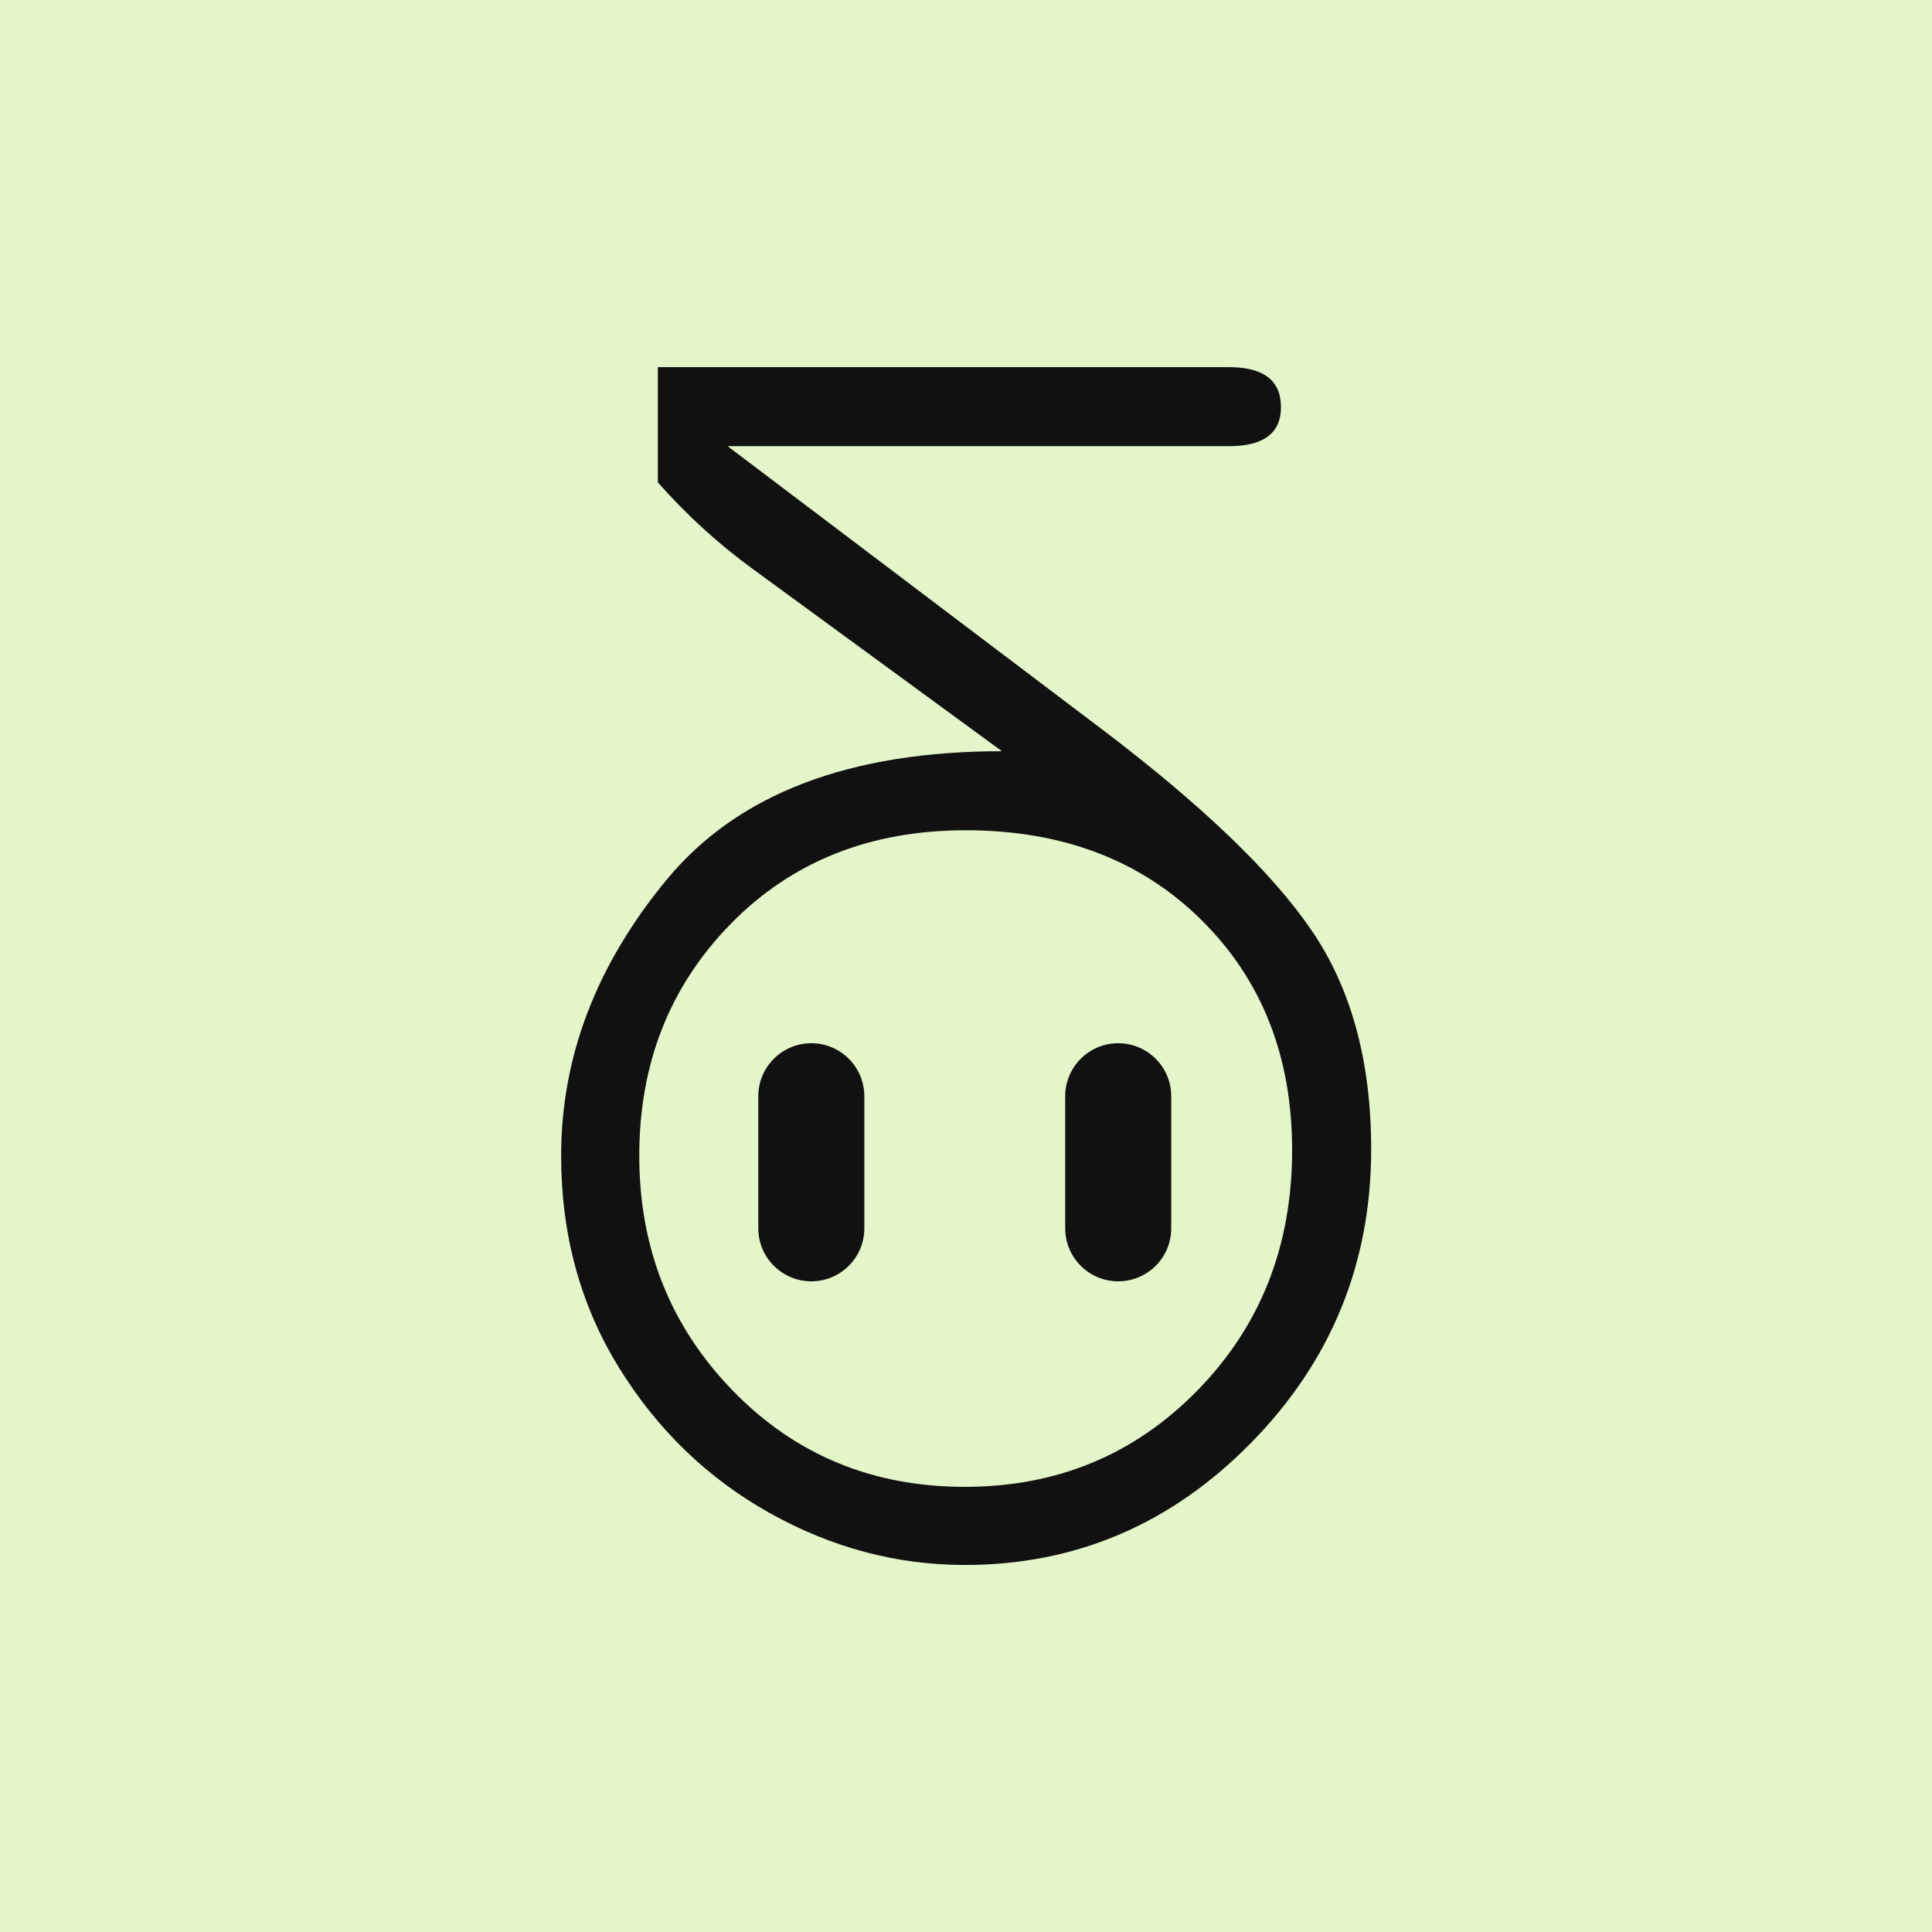
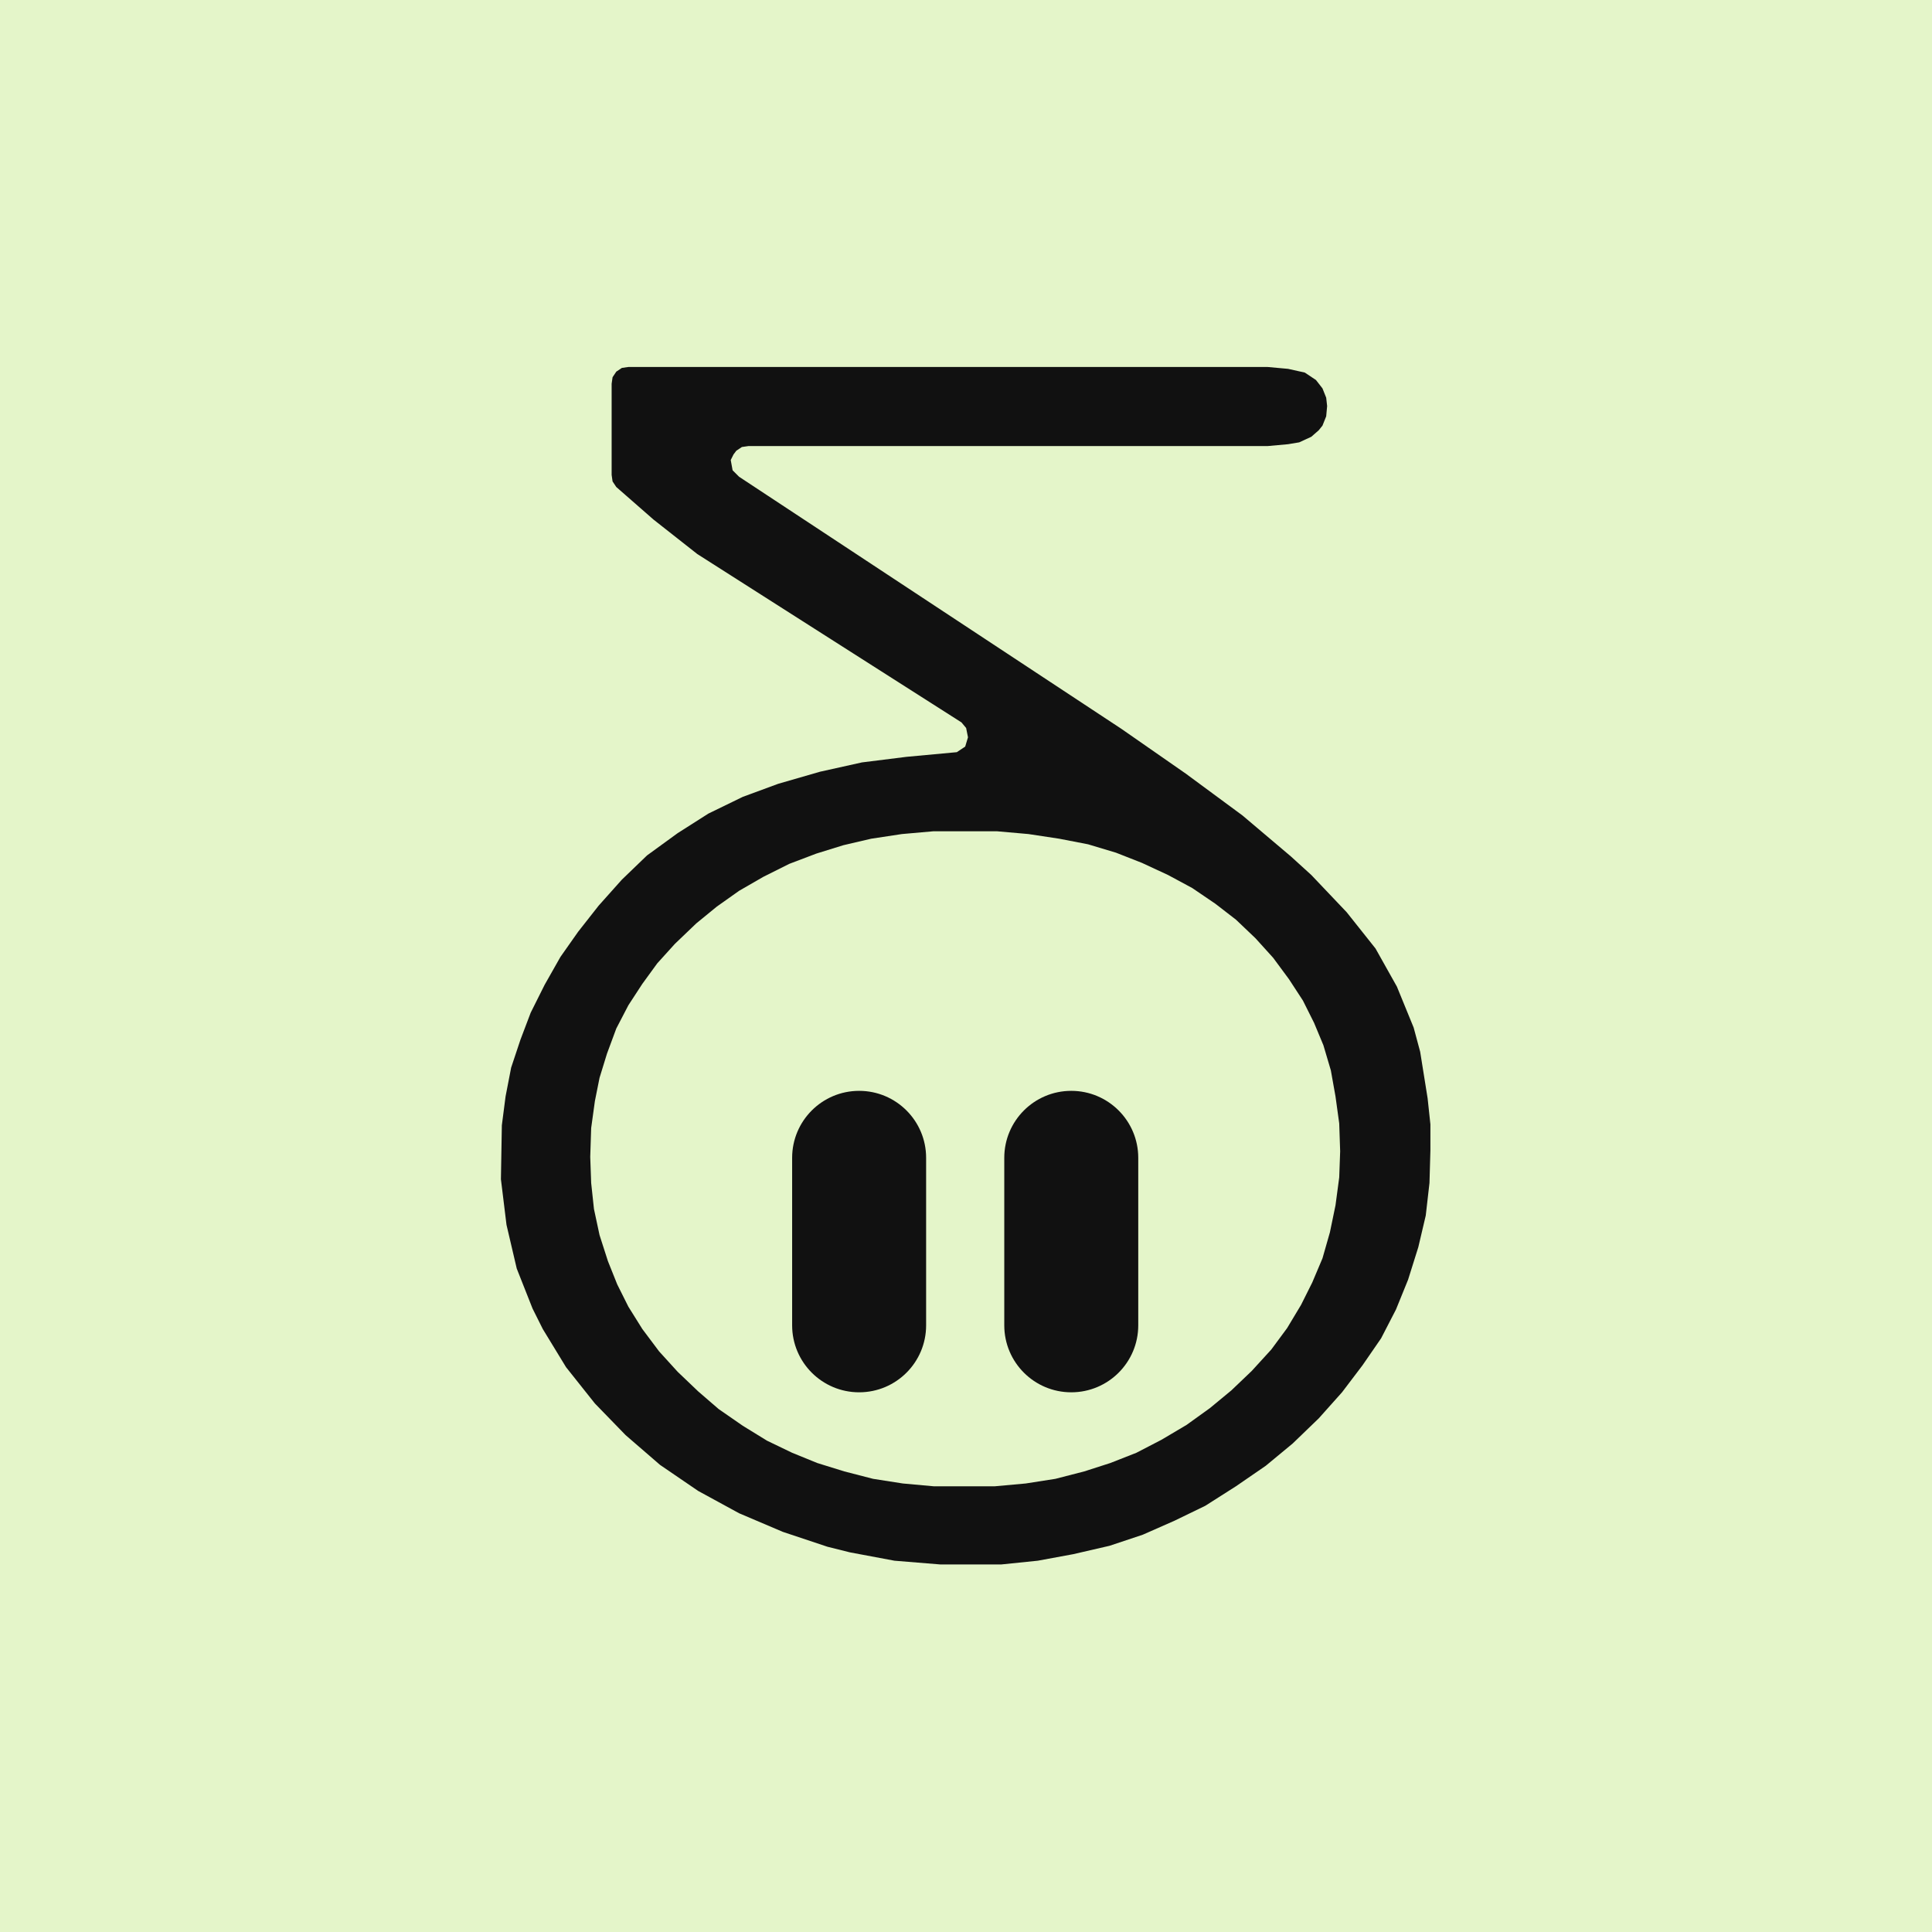
<svg xmlns="http://www.w3.org/2000/svg" viewBox="0 0 512 512" role="img" aria-label="Delta">
  <style>.eye{transform-box:fill-box;transform-origin:center;animation:blink 5.5s infinite}
.eye:nth-of-type(2){animation-delay:.07s}@keyframes blink{0%,92%,100%{transform:scaleY(1)}95%{transform:scaleY(.08)}}
@media (prefers-reduced-motion:reduce){.eye{animation:none}}</style>
  <rect width="512" height="512" fill="#e4f5c9" />
-   <g transform="translate(104.1 406.6) scale(0.24646)">
+   <g transform="translate(103.9 406.7) scale(0.24657)">
    <g transform="scale(1,-1)">
-       <path d="M360 1170 762 866Q923 744 987.5 650.0Q1052 556 1052 414Q1052 230 923.0 98.5Q794 -33 615 -33Q505 -33 405.0 23.0Q305 79 243.0 179.5Q181 280 181 407Q181 567 295.0 704.5Q409 842 655 842L387 1038Q332 1078 285 1131V1255H899Q955 1255 955 1212Q955 1170 899 1170ZM616 757Q462 757 363.5 656.5Q265 556 265 407Q265 258 365.5 154.5Q466 51 615 51Q764 51 865.5 155.0Q967 259 967 413Q967 564 869.5 660.5Q772 757 616 757Z" fill="#111" />
+       <path d="M236 1237L237 1244L241 1250L247 1254L254 1255L941 1255L963 1253L981 1249L993 1241L1000 1232L1004 1222L1005 1213L1004 1202L1000 1192L996 1187L988 1180L975 1174L963 1172L941 1170L383 1170L376 1169L370 1165L367 1161L364 1155L366 1144L373 1137L784 866L853 818L914 773L966 729L988 709L1026 669L1057 630L1080 589L1098 545L1105 519L1113 469L1116 441L1116 413L1115 378L1111 343L1103 309L1092 274L1079 242L1063 211L1043 182L1021 153L996 125L968 98L939 74L907 52L874 31L841 15L807 0L771 -12L732 -21L694 -28L655 -32L589 -32L540 -28L492 -19L468 -13L420 3L373 23L329 47L288 75L251 107L218 141L187 180L162 221L151 243L134 286L123 333L117 382L118 440L122 471L128 502L138 532L149 561L164 591L181 621L200 648L222 676L247 704L274 730L307 754L340 775L377 793L415 807L460 820L505 830L553 836L607 841L616 847L619 857L617 867L612 873L328 1054L281 1091L241 1126L237 1132L236 1139ZM582 756L548 753L515 748L485 741L456 732L427 721L399 707L373 692L349 675L327 657L304 635L285 614L269 592L254 569L241 544L231 517L223 491L218 466L214 437L213 406L214 378L217 350L223 322L232 294L242 269L254 245L269 221L287 197L307 175L329 154L351 135L377 117L403 101L430 88L457 77L486 68L517 60L549 55L582 52L648 52L681 55L713 60L744 68L772 77L800 88L827 102L854 118L879 136L902 155L924 176L945 199L962 222L977 247L989 271L1000 297L1008 325L1014 354L1018 384L1019 412L1018 442L1014 471L1009 499L1001 526L991 550L979 574L964 597L947 620L928 641L907 661L885 678L860 695L834 709L806 722L778 733L748 742L717 748L684 753L650 756Z" fill="#111" />
      <g class="eye">
-         <rect x="393" y="272" width="114" height="256" rx="57" fill="#111" />
+         <rect x="430" y="153" width="144" height="324" rx="72" fill="#111" />
      </g>
      <g class="eye">
-         <rect x="723" y="272" width="114" height="256" rx="57" fill="#111" />
+         <rect x="658" y="153" width="144" height="324" rx="72" fill="#111" />
      </g>
    </g>
  </g>
</svg>
